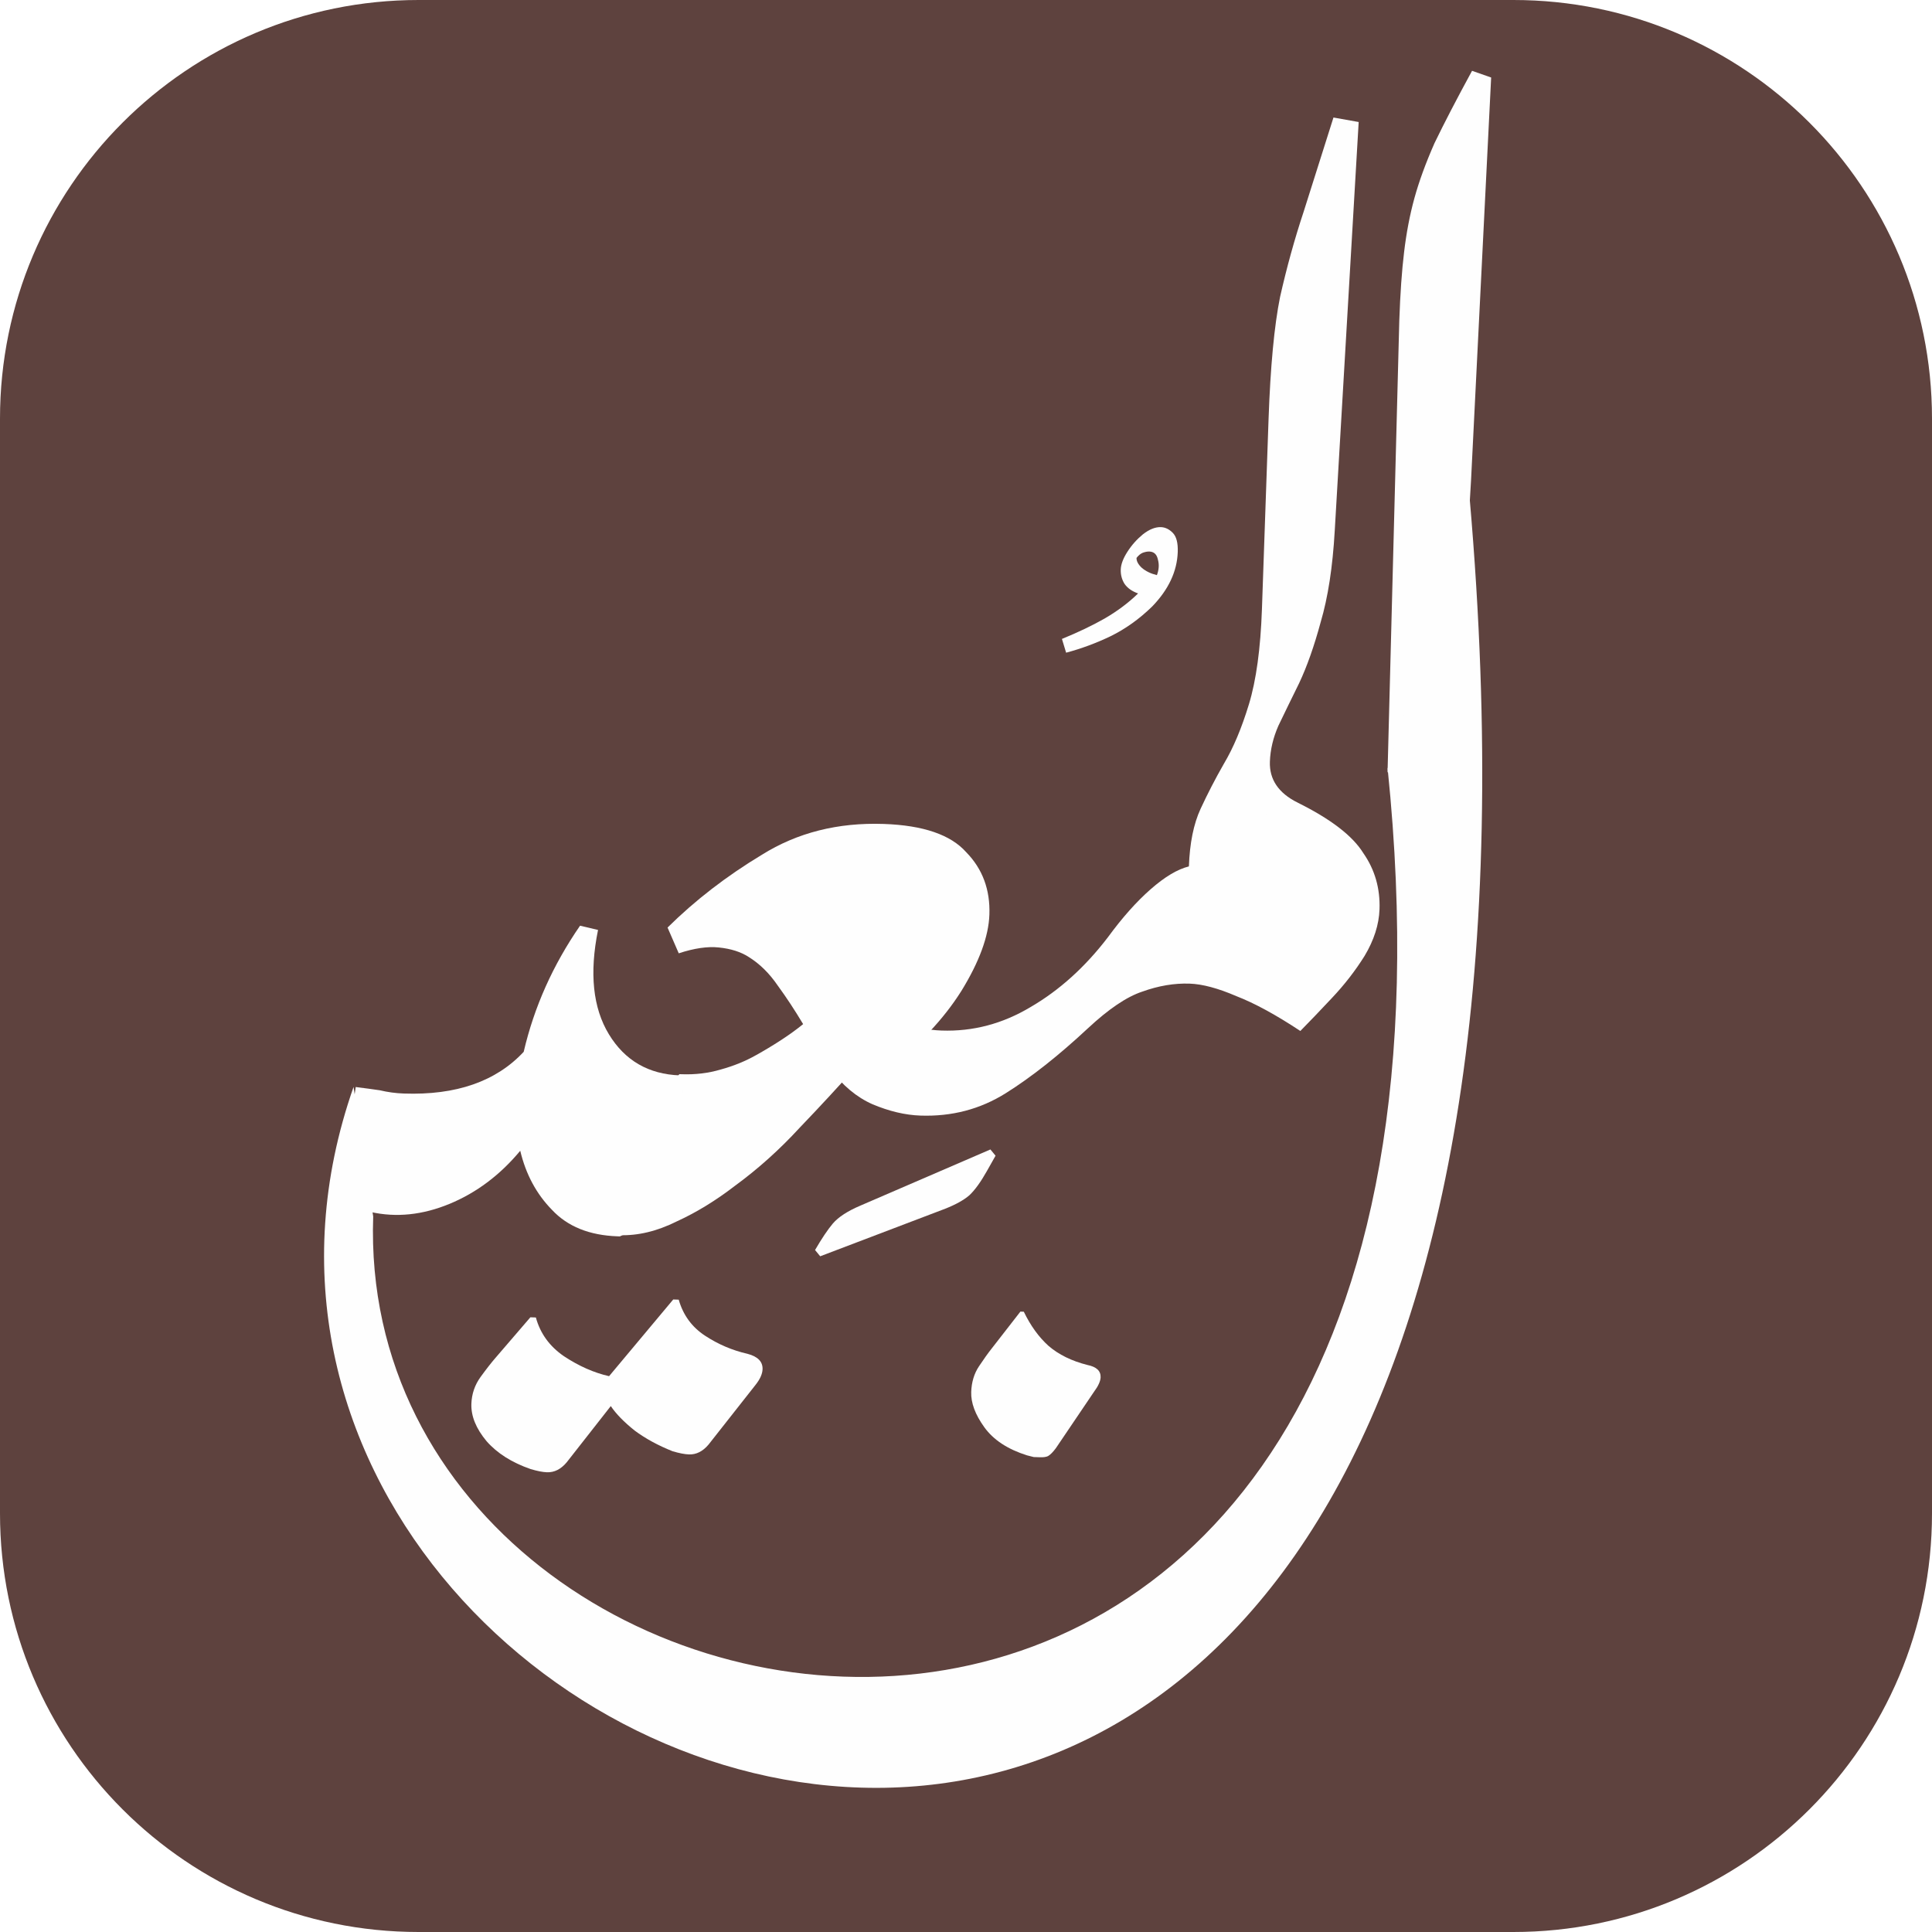
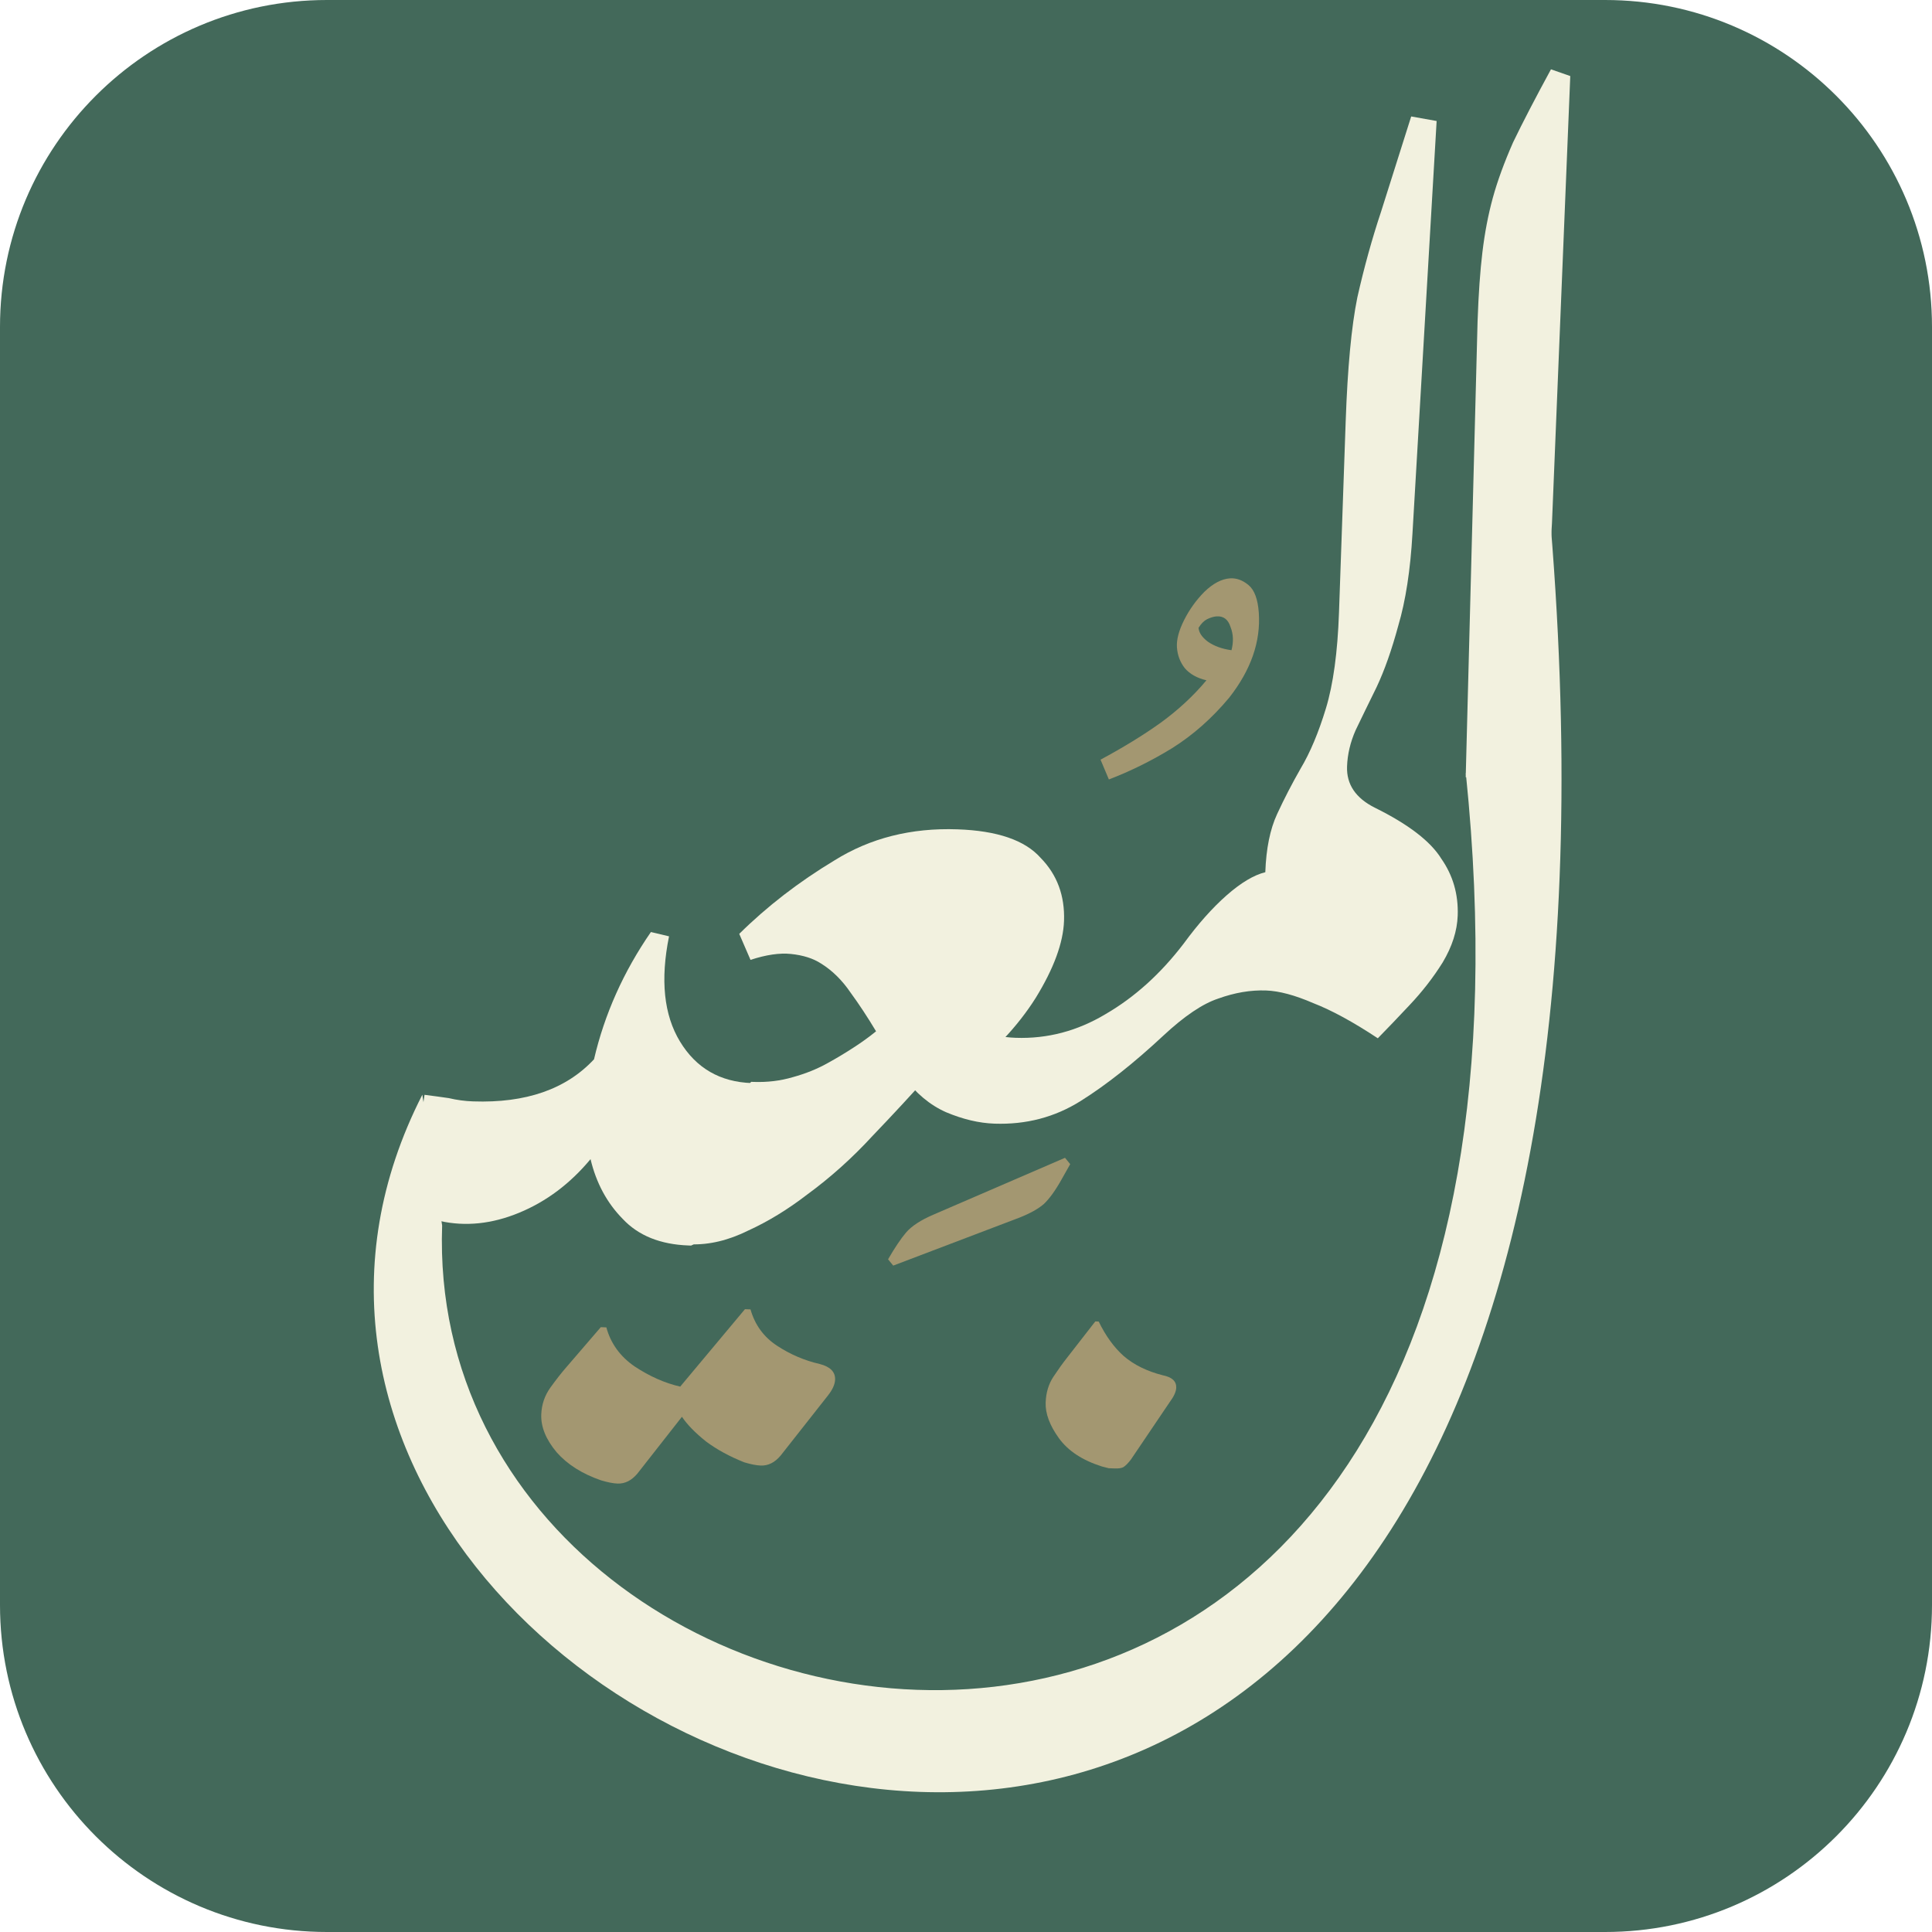
- <svg xmlns="http://www.w3.org/2000/svg" width="120" height="120" viewBox="0 0 120 120" fill="none">
-   <rect width="120" height="120" rx="26" fill="#5E423E" />
-   <path d="M66.219 40.54L65.959 39.685C66.958 39.277 67.841 38.855 68.608 38.419C69.396 37.963 70.09 37.443 70.689 36.86C70.308 36.726 70.025 36.525 69.842 36.257C69.677 35.989 69.601 35.694 69.612 35.373C69.623 35.051 69.761 34.683 70.027 34.27C70.292 33.856 70.614 33.495 70.991 33.185C71.388 32.877 71.759 32.729 72.106 32.741C72.376 32.751 72.623 32.87 72.846 33.099C73.07 33.328 73.172 33.725 73.152 34.288C73.11 35.495 72.578 36.624 71.558 37.676C70.759 38.453 69.898 39.068 68.975 39.519C68.073 39.951 67.154 40.291 66.219 40.54ZM71.857 35.723C71.985 35.385 72.006 35.063 71.92 34.758C71.854 34.434 71.677 34.267 71.388 34.257C71.272 34.252 71.136 34.278 70.98 34.333C70.843 34.389 70.714 34.495 70.592 34.652C70.585 34.853 70.694 35.058 70.918 35.267C71.162 35.477 71.475 35.629 71.857 35.723Z" fill="#FEFEFE" />
-   <path d="M86.183 47.966L86.912 19.924C86.971 18.225 87.071 16.803 87.211 15.657C87.353 14.461 87.567 13.343 87.853 12.303C88.14 11.262 88.555 10.126 89.098 8.894C89.692 7.664 90.469 6.165 91.432 4.398L92.618 4.814L91.369 29.836C91.197 33.332 90.757 36.594 90.051 39.621C89.347 42.598 88.449 45.393 87.357 48.007L86.183 47.966Z" fill="#FEFEFE" />
-   <path d="M73.845 53.815C73.896 52.365 74.138 51.173 74.57 50.238C75.003 49.302 75.486 48.368 76.019 47.436C76.604 46.456 77.122 45.224 77.574 43.739C78.026 42.253 78.295 40.286 78.381 37.838L78.791 26.07C78.907 22.772 79.146 20.229 79.508 18.441C79.923 16.604 80.409 14.845 80.968 13.163L82.824 7.299L84.39 7.579L82.903 32.968C82.775 35.215 82.484 37.106 82.03 38.641C81.628 40.128 81.183 41.388 80.697 42.422C80.212 43.405 79.781 44.291 79.403 45.078C79.078 45.817 78.901 46.562 78.875 47.311C78.837 48.41 79.408 49.256 80.588 49.847C80.458 50.693 80.005 51.478 79.23 52.201C78.456 52.875 77.563 53.369 76.551 53.684C75.59 54.001 74.688 54.044 73.845 53.815Z" fill="#FEFEFE" />
-   <path d="M57.169 69.291C56.22 69.258 55.228 69.023 54.192 68.587C53.207 68.152 52.332 67.421 51.567 66.394L53.818 62.12C54.446 62.742 55.156 63.192 55.947 63.47C56.786 63.799 57.63 63.979 58.48 64.009C60.428 64.077 62.272 63.591 64.009 62.551C65.796 61.512 67.398 60.067 68.813 58.216C69.706 56.996 70.591 56.001 71.469 55.232C72.346 54.462 73.138 53.989 73.845 53.814C74.472 53.035 75.501 52.245 76.929 51.445C78.358 50.644 79.578 50.111 80.587 49.846C82.653 50.869 84.017 51.917 84.68 52.991C85.395 54.017 85.729 55.179 85.684 56.478C85.651 57.428 85.342 58.393 84.757 59.373C84.175 60.303 83.494 61.18 82.714 62.003C81.987 62.778 81.338 63.456 80.767 64.036C79.251 63.033 77.926 62.311 76.79 61.871C75.657 61.382 74.69 61.123 73.891 61.095C72.941 61.062 71.96 61.227 70.947 61.592C69.985 61.909 68.858 62.67 67.565 63.876C65.755 65.563 64.057 66.905 62.471 67.9C60.886 68.895 59.118 69.359 57.169 69.291Z" fill="#FEFEFE" />
-   <path d="M38.32 76.714C38.444 76.018 38.705 75.001 39.102 73.664C39.498 72.328 39.97 70.993 40.517 69.661C41.062 68.38 41.622 67.398 42.196 66.718L42.346 66.723C43.195 66.753 43.999 66.656 44.757 66.432C45.566 66.21 46.301 65.911 46.965 65.534C47.475 65.251 47.986 64.944 48.498 64.612C49.01 64.279 49.472 63.945 49.884 63.61C49.364 62.741 48.841 61.947 48.316 61.228C47.793 60.46 47.188 59.863 46.502 59.439C46.013 59.122 45.395 58.925 44.647 58.849C43.949 58.775 43.119 58.896 42.158 59.212L41.463 57.612C43.173 55.921 45.127 54.413 47.325 53.089C49.524 51.715 52.048 51.078 54.896 51.177C57.344 51.262 59.05 51.847 60.013 52.932C61.027 53.968 61.507 55.26 61.453 56.809C61.406 58.158 60.826 59.739 59.712 61.551C58.6 63.314 57.067 64.936 55.114 66.419L53.09 66.348C52.101 67.464 50.957 68.7 49.659 70.056C48.411 71.413 47.068 72.617 45.63 73.667C44.448 74.577 43.247 75.31 42.026 75.868C40.804 76.476 39.619 76.759 38.469 76.719L38.32 76.714Z" fill="#FEFEFE" />
-   <path d="M23.025 75.279C22.549 74.562 22.212 73.475 22.013 72.017C21.814 70.559 21.841 69.059 22.095 67.517C22.643 67.586 23.141 67.653 23.589 67.719C24.085 67.837 24.583 67.904 25.083 67.921C28.331 68.035 30.812 67.171 32.528 65.33C33.175 62.55 34.342 59.94 36.028 57.497L37.145 57.761C36.601 60.444 36.825 62.603 37.819 64.239C38.812 65.874 40.284 66.726 42.232 66.794L42.382 66.799C42.48 68.304 42.328 69.774 41.928 71.211C41.528 72.648 41.01 73.856 40.376 74.834C39.739 75.863 39.116 76.516 38.506 76.795L38.356 76.79C36.607 76.729 35.251 76.181 34.286 75.147C33.32 74.163 32.662 72.939 32.313 71.476C31.06 72.983 29.595 74.083 27.92 74.775C26.245 75.466 24.613 75.635 23.025 75.279Z" fill="#FEFEFE" />
-   <path d="M33.974 91.445C33.709 91.436 33.369 91.37 32.956 91.246C31.792 90.843 30.881 90.266 30.223 89.516C29.567 88.731 29.252 87.957 29.278 87.195C29.3 86.578 29.49 86.022 29.849 85.526C30.209 85.03 30.527 84.623 30.804 84.306L32.943 81.819L33.284 81.831C33.554 82.822 34.134 83.623 35.024 84.235C35.953 84.849 36.888 85.263 37.831 85.477L41.816 80.713L42.157 80.725C42.428 81.678 42.972 82.424 43.789 82.961C44.606 83.498 45.486 83.874 46.429 84.088C47.069 84.256 47.381 84.576 47.364 85.047C47.354 85.338 47.21 85.66 46.931 86.013L44.009 89.725C43.652 90.149 43.246 90.353 42.791 90.337C42.525 90.327 42.185 90.261 41.772 90.138C40.872 89.779 40.089 89.352 39.423 88.857C38.757 88.325 38.262 87.817 37.937 87.334L35.193 90.834C34.836 91.258 34.43 91.461 33.974 91.445Z" fill="#FEFEFE" />
-   <path d="M64.587 90.513C64.475 90.509 64.348 90.505 64.207 90.5C64.067 90.465 63.927 90.429 63.787 90.394C62.586 90.015 61.703 89.433 61.137 88.647C60.572 87.861 60.301 87.132 60.324 86.459C60.345 85.847 60.505 85.317 60.803 84.868C61.101 84.419 61.368 84.045 61.605 83.747L63.379 81.466L63.59 81.473C64.011 82.345 64.523 83.052 65.125 83.594C65.756 84.137 66.561 84.533 67.54 84.781C68.101 84.893 68.375 85.147 68.361 85.545C68.352 85.79 68.215 86.091 67.948 86.45L65.581 89.951C65.403 90.19 65.242 90.353 65.098 90.439C64.983 90.497 64.813 90.521 64.587 90.513Z" fill="#FEFEFE" />
-   <path d="M86.189 47.741C94.03 124.061 21.906 112.037 23.18 75.559L21.96 67.511C5.846 113.477 101.635 149.842 91.28 30.908L86.189 47.741Z" fill="#FEFEFE" />
-   <path d="M50.944 78.03L50.624 77.641C51.038 76.929 51.405 76.382 51.724 76.002C52.072 75.595 52.641 75.223 53.431 74.887L61.516 71.395L61.836 71.783L61.302 72.729C60.917 73.415 60.552 73.919 60.207 74.243C59.863 74.539 59.367 74.815 58.719 75.072L50.944 78.03Z" fill="#FEFEFE" />
+ <svg xmlns="http://www.w3.org/2000/svg" width="65" height="65" viewBox="0 0 65 65" fill="none">
+   <rect width="65" height="65" rx="11" fill="#43695A" />
+   <path d="M37.307 26.224L37.026 25.558C37.794 25.146 38.468 24.732 39.048 24.317C39.643 23.884 40.156 23.408 40.589 22.888C40.271 22.813 40.027 22.675 39.857 22.475C39.702 22.274 39.616 22.043 39.597 21.784C39.579 21.524 39.659 21.217 39.838 20.862C40.016 20.508 40.244 20.19 40.521 19.91C40.814 19.628 41.1 19.478 41.38 19.458C41.597 19.443 41.806 19.518 42.005 19.684C42.204 19.849 42.319 20.159 42.351 20.613C42.419 21.587 42.087 22.539 41.356 23.471C40.779 24.163 40.139 24.729 39.436 25.17C38.747 25.593 38.037 25.944 37.307 26.224ZM41.432 21.876C41.505 21.593 41.495 21.333 41.4 21.095C41.32 20.84 41.163 20.721 40.93 20.737C40.837 20.744 40.73 20.775 40.609 20.833C40.503 20.889 40.409 20.985 40.324 21.122C40.336 21.284 40.44 21.44 40.638 21.589C40.852 21.737 41.116 21.833 41.432 21.876Z" fill="#A39771" />
+   <path d="M49.312 26.147L49.711 10.819C49.743 9.89 49.798 9.113 49.874 8.486C49.952 7.833 50.069 7.222 50.225 6.653C50.382 6.084 50.609 5.463 50.906 4.789C51.23 4.117 51.655 3.298 52.181 2.332L52.83 2.559L52.214 17.611C52.12 19.522 51.813 19.931 51.427 21.585C51.042 23.213 50.551 24.741 49.954 26.169L49.312 26.147Z" fill="#F2F1DF" />
+   <path d="M42.57 29.343C42.598 28.551 42.73 27.9 42.967 27.388C43.203 26.877 43.467 26.367 43.758 25.857C44.078 25.321 44.361 24.648 44.608 23.836C44.855 23.024 45.002 21.949 45.049 20.61L45.274 14.178C45.337 12.375 45.467 10.985 45.666 10.008C45.892 9.004 46.158 8.042 46.464 7.123L47.478 3.918L48.334 4.071L47.521 17.948C47.451 19.177 47.292 20.21 47.044 21.049C46.824 21.862 46.581 22.551 46.315 23.116C46.05 23.654 45.815 24.138 45.608 24.568C45.43 24.972 45.334 25.379 45.32 25.789C45.299 26.39 45.611 26.852 46.256 27.175C46.185 27.637 45.937 28.066 45.513 28.462C45.09 28.83 44.602 29.1 44.049 29.272C43.524 29.445 43.031 29.469 42.57 29.343Z" fill="#F2F1DF" />
+   <path d="M33.456 37.804C32.937 37.786 32.395 37.657 31.829 37.419C31.29 37.181 30.812 36.782 30.394 36.22L31.624 33.884C31.968 34.224 32.355 34.47 32.788 34.622C33.246 34.802 33.708 34.9 34.172 34.916C35.237 34.953 36.245 34.688 37.195 34.119C38.172 33.552 39.047 32.762 39.821 31.75C40.309 31.083 40.793 30.54 41.272 30.119C41.752 29.698 42.185 29.439 42.571 29.344C42.914 28.918 43.476 28.486 44.257 28.049C45.038 27.611 45.705 27.32 46.257 27.175C47.386 27.734 48.132 28.307 48.494 28.894C48.885 29.455 49.067 30.09 49.043 30.8C49.025 31.319 48.856 31.847 48.536 32.382C48.218 32.891 47.845 33.37 47.419 33.82C47.022 34.244 46.667 34.614 46.355 34.932C45.526 34.383 44.802 33.989 44.181 33.748C43.562 33.48 43.033 33.339 42.596 33.324C42.077 33.305 41.541 33.396 40.987 33.596C40.461 33.769 39.845 34.185 39.138 34.844C38.149 35.766 37.221 36.5 36.354 37.044C35.487 37.588 34.521 37.841 33.456 37.804Z" fill="#F2F1DF" />
+   <path d="M23.152 41.861C23.221 41.48 23.363 40.925 23.58 40.194C23.797 39.463 24.055 38.733 24.354 38.005C24.652 37.305 24.957 36.769 25.271 36.397L25.353 36.4C25.818 36.416 26.257 36.363 26.672 36.24C27.113 36.119 27.515 35.956 27.878 35.749C28.157 35.595 28.436 35.427 28.716 35.245C28.996 35.064 29.249 34.881 29.474 34.697C29.19 34.223 28.904 33.789 28.617 33.396C28.331 32.976 28 32.65 27.625 32.418C27.358 32.244 27.02 32.137 26.611 32.095C26.23 32.055 25.776 32.121 25.25 32.294L24.871 31.419C25.806 30.495 26.874 29.67 28.075 28.947C29.277 28.196 30.657 27.847 32.213 27.902C33.552 27.948 34.484 28.268 35.01 28.861C35.565 29.427 35.827 30.134 35.798 30.98C35.772 31.718 35.455 32.582 34.846 33.572C34.238 34.536 33.4 35.423 32.333 36.233L31.227 36.194C30.686 36.805 30.06 37.48 29.351 38.221C28.669 38.963 27.934 39.621 27.149 40.195C26.502 40.692 25.846 41.093 25.179 41.398C24.511 41.73 23.863 41.885 23.234 41.864L23.152 41.861Z" fill="#F2F1DF" />
+   <path d="M14.791 41.077C14.531 40.685 14.347 40.091 14.238 39.294C14.129 38.497 14.144 37.677 14.283 36.834C14.582 36.872 14.854 36.909 15.099 36.945C15.37 37.009 15.643 37.046 15.916 37.055C17.691 37.117 19.048 36.645 19.985 35.639C20.339 34.12 20.977 32.692 21.899 31.357L22.509 31.502C22.212 32.968 22.335 34.148 22.878 35.042C23.421 35.936 24.225 36.402 25.29 36.439L25.372 36.442C25.425 37.264 25.343 38.068 25.124 38.854C24.905 39.639 24.622 40.299 24.275 40.834C23.927 41.396 23.587 41.754 23.253 41.906L23.171 41.903C22.215 41.87 21.474 41.57 20.947 41.005C20.418 40.467 20.059 39.798 19.868 38.998C19.183 39.822 18.383 40.423 17.467 40.801C16.551 41.18 15.659 41.272 14.791 41.077Z" fill="#F2F1DF" />
+   <path d="M20.777 49.913C20.632 49.908 20.446 49.872 20.22 49.804C19.584 49.584 19.086 49.268 18.726 48.858C18.367 48.429 18.195 48.006 18.21 47.59C18.222 47.252 18.326 46.948 18.522 46.677C18.718 46.406 18.892 46.184 19.044 46.01L20.213 44.651L20.4 44.658C20.547 45.199 20.864 45.637 21.351 45.972C21.858 46.307 22.37 46.533 22.885 46.651L25.063 44.046L25.25 44.053C25.398 44.574 25.695 44.982 26.142 45.275C26.589 45.569 27.07 45.774 27.585 45.892C27.935 45.983 28.105 46.158 28.096 46.416C28.09 46.574 28.012 46.75 27.86 46.944L26.262 48.973C26.067 49.204 25.845 49.316 25.596 49.307C25.451 49.302 25.265 49.266 25.039 49.198C24.547 49.002 24.119 48.769 23.755 48.498C23.391 48.207 23.121 47.93 22.943 47.666L21.443 49.579C21.248 49.81 21.026 49.922 20.777 49.913Z" fill="#A39771" />
+   <path d="M37.511 49.404C37.449 49.402 37.379 49.399 37.302 49.397C37.226 49.377 37.149 49.358 37.073 49.338C36.416 49.131 35.934 48.813 35.624 48.384C35.315 47.954 35.167 47.556 35.18 47.188C35.192 46.853 35.279 46.563 35.442 46.318C35.605 46.072 35.751 45.868 35.88 45.705L36.85 44.458L36.965 44.462C37.196 44.939 37.475 45.326 37.805 45.622C38.149 45.918 38.589 46.135 39.125 46.271C39.431 46.332 39.581 46.471 39.573 46.688C39.569 46.822 39.493 46.987 39.347 47.182L38.054 49.096C37.956 49.227 37.868 49.316 37.79 49.363C37.727 49.395 37.634 49.408 37.511 49.404Z" fill="#A39771" />
+   <path d="M49.317 26.024C53.603 67.742 14.179 61.169 14.875 41.23L14.209 36.831C2.478 59.783 57.965 83.097 52.1 16.823L49.317 26.024Z" fill="#F2F1DF" />
+   <path d="M30.052 42.58L29.878 42.368C30.104 41.978 30.304 41.68 30.479 41.472C30.669 41.249 30.98 41.046 31.412 40.862L35.831 38.953L36.006 39.166L35.714 39.683C35.504 40.058 35.304 40.334 35.116 40.51C34.928 40.672 34.657 40.823 34.302 40.964L30.052 42.58Z" fill="#A39771" />
</svg>
